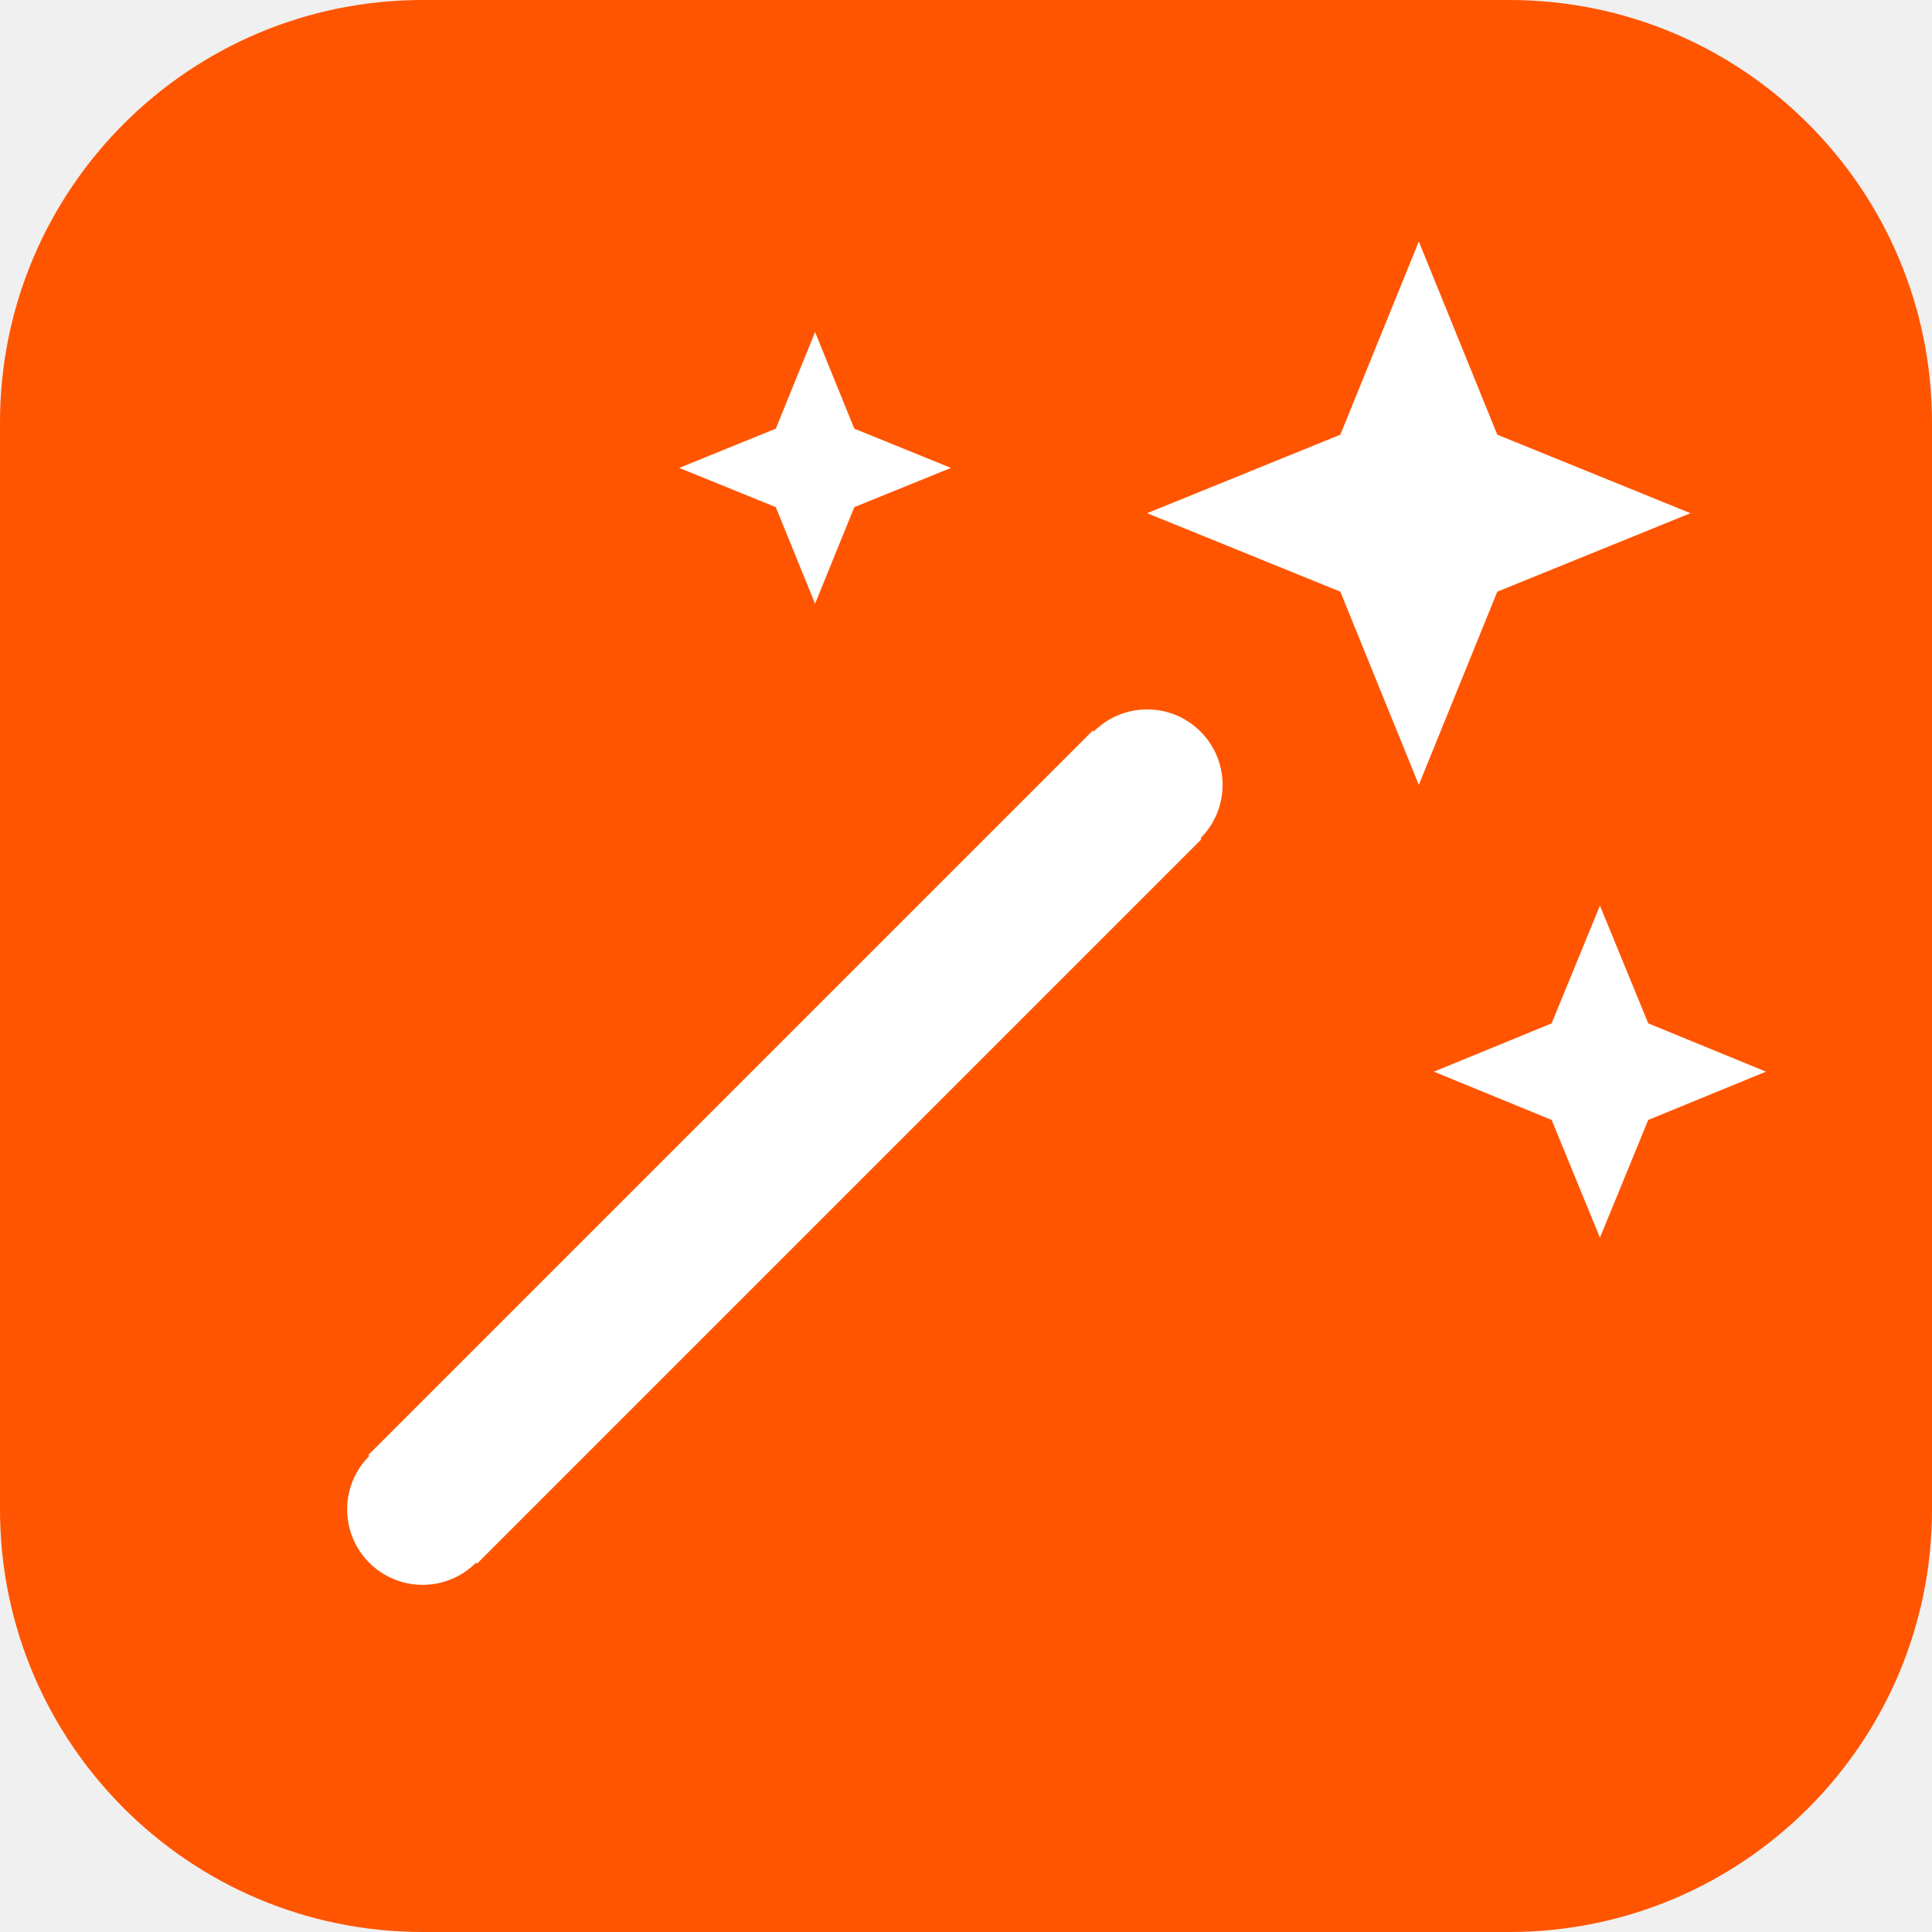
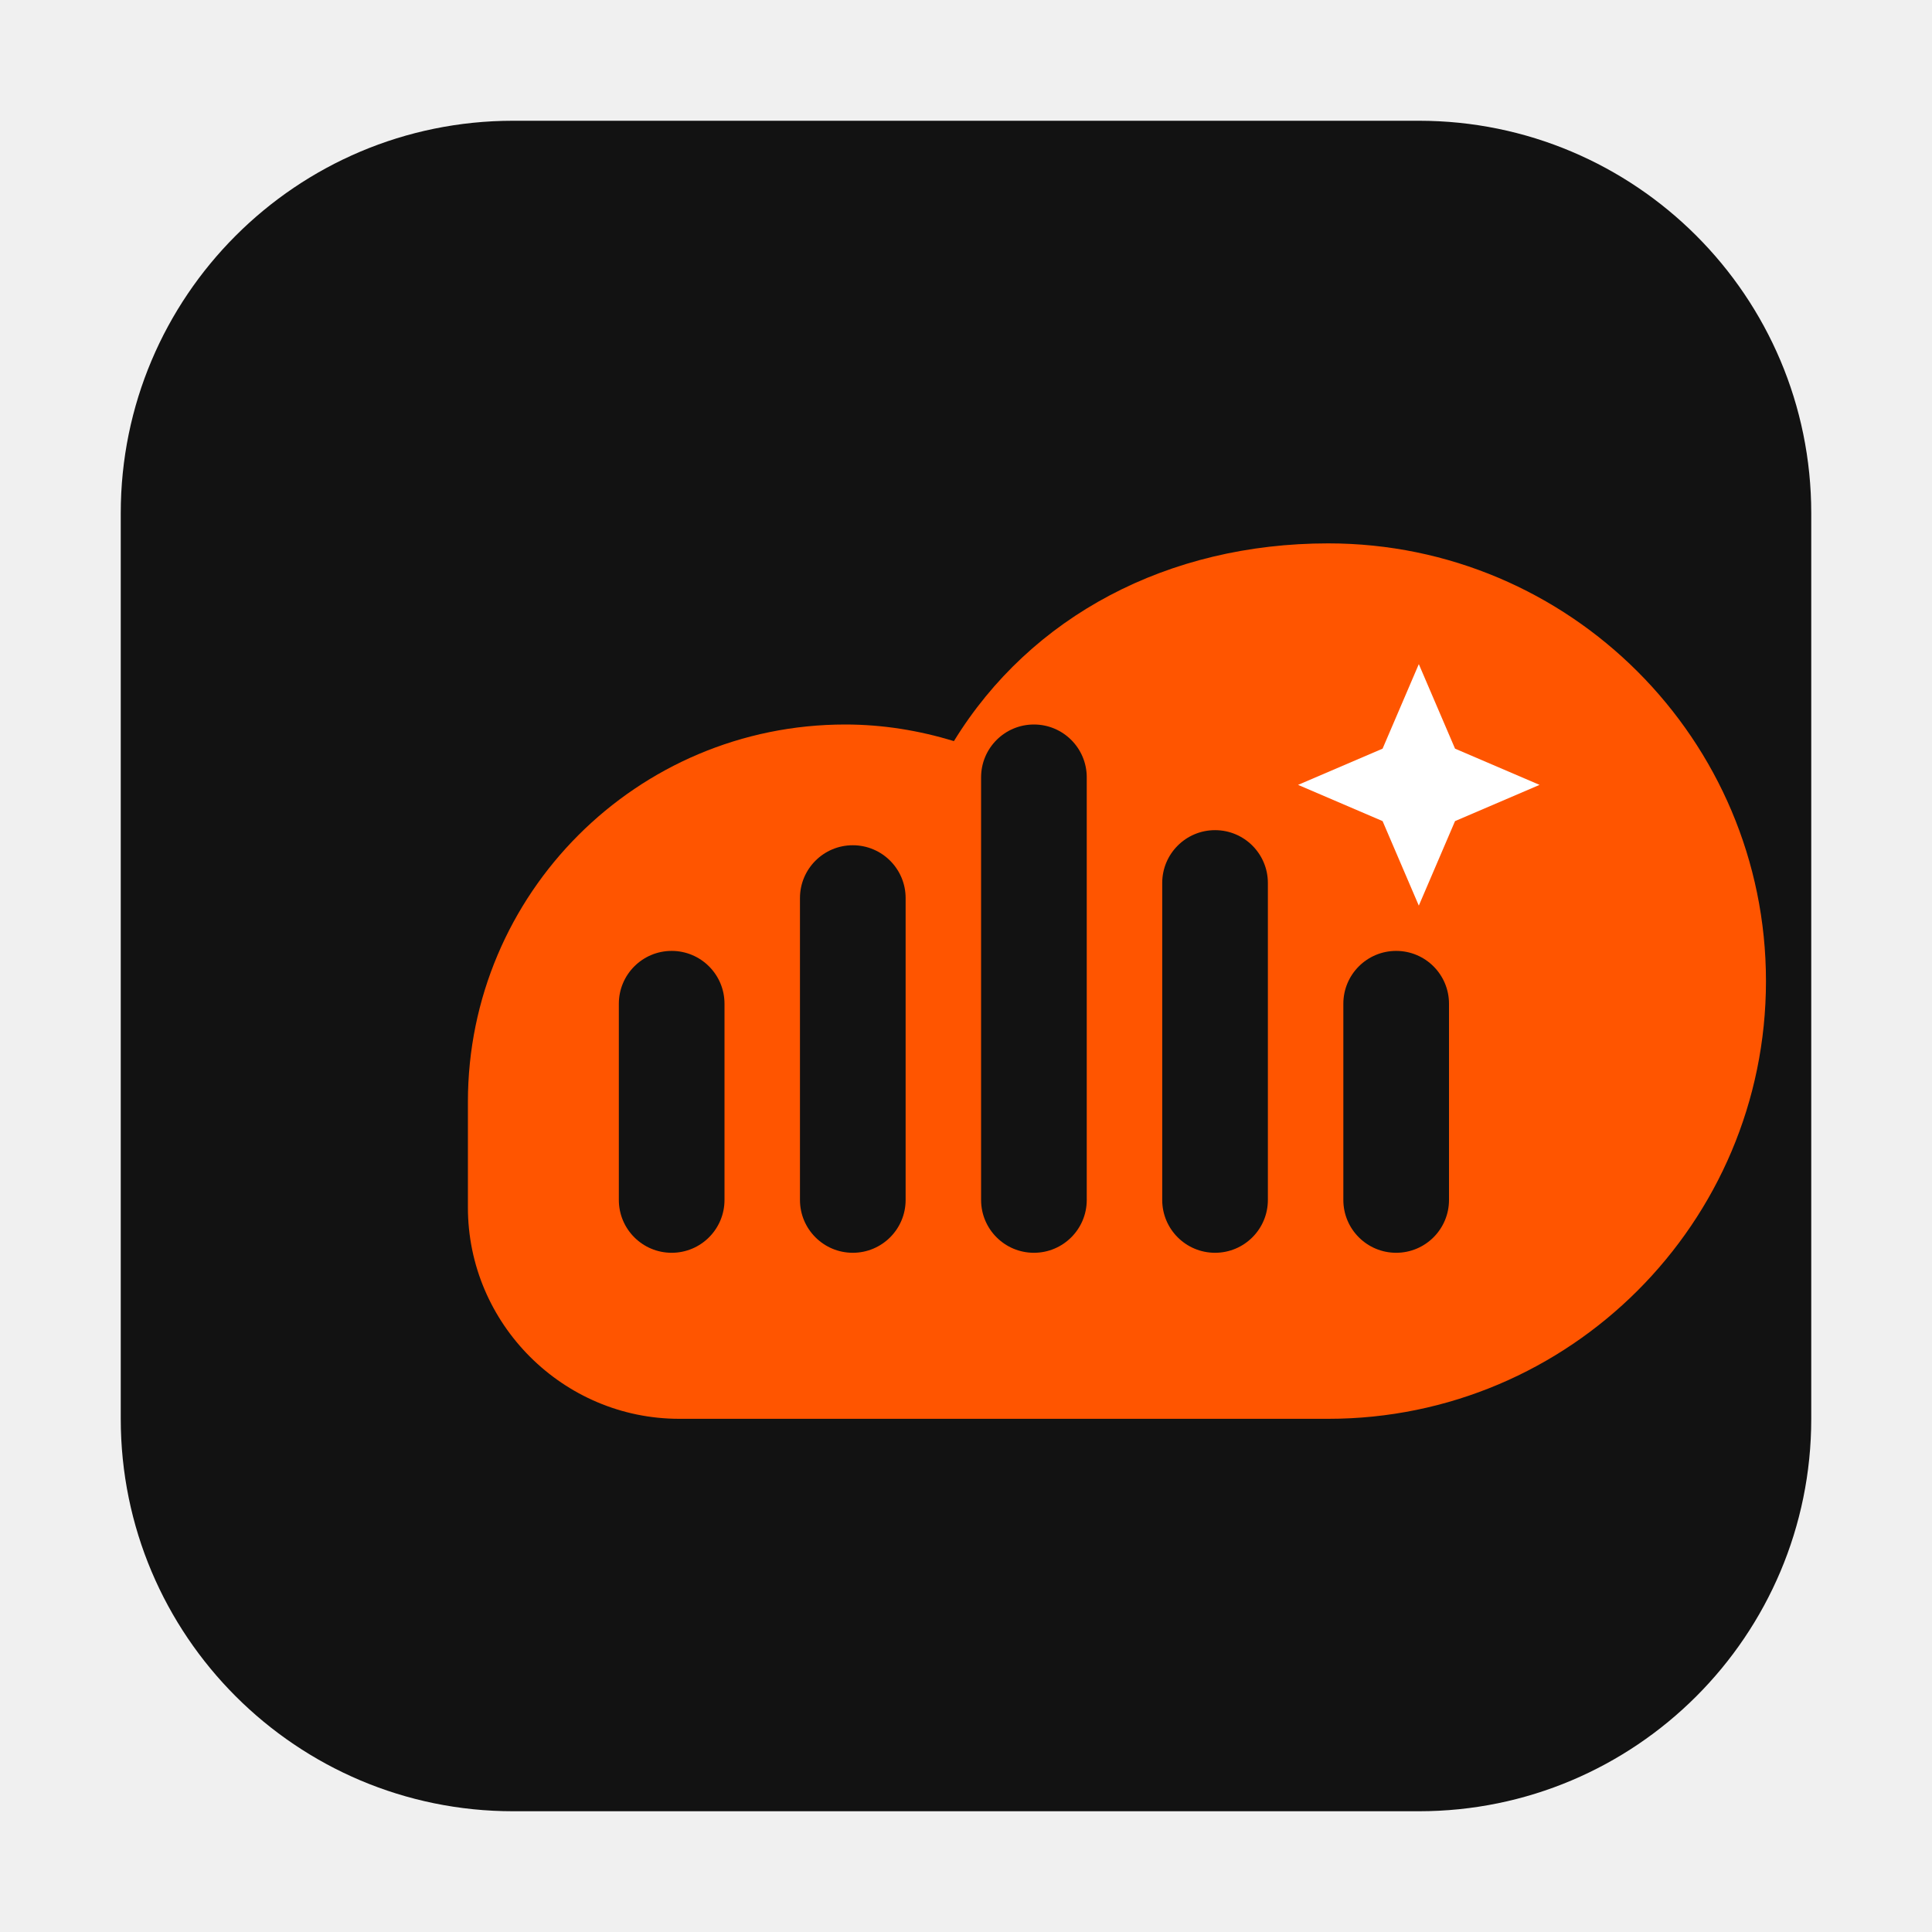
- <svg xmlns="http://www.w3.org/2000/svg" viewBox="0 0 64 64">
-   <rect width="64" height="64" rx="14" fill="#ff5500" />
-   <polygon fill="#fff" points="15.8,51.8 39.8,27.8 36.2,24.2 12.2,48.2" />
-   <circle cx="14" cy="50" r="2.5" fill="#fff" />
-   <circle cx="38" cy="26" r="2.5" fill="#fff" />
-   <path fill="#fff" d="M47 8 l2.6 6.4 6.4 2.6 -6.4 2.6 -2.6 6.4 -2.6 -6.4 -6.4 -2.6 6.4 -2.6z" />
-   <path fill="#fff" d="M53 30 l1.6 3.9 3.9 1.6 -3.9 1.6 -1.6 3.9 -1.6 -3.9 -3.9 -1.6 3.9 -1.6z" />
-   <path fill="#fff" d="M27 11 l1.3 3.2 3.2 1.3 -3.2 1.3 -1.3 3.2 -1.3 -3.2 -3.2 -1.3 3.2 -1.3z" />
+ <svg xmlns="http://www.w3.org/2000/svg" viewBox="0 0 128 128" fill="none">
+   <rect x="8" y="8" width="112" height="112" rx="26" fill="#121212" />
+   <path fill="#ff5500" d="M31 73c0-13.8 11.2-25 25-25 2.5 0 4.9.4 7.2 1.1C68.3 40.8 77.4 36 88 36c16 0 29 13 29 29s-13 29-29 29H45c-7.7 0-14-6.3-14-14v-7z" />
+   <rect x="41" y="63" width="7" height="20" rx="3.5" fill="#121212" />
+   <rect x="53" y="56" width="7" height="27" rx="3.5" fill="#121212" />
+   <rect x="65" y="48" width="7" height="35" rx="3.5" fill="#121212" />
+   <rect x="77" y="55" width="7" height="28" rx="3.5" fill="#121212" />
+   <rect x="89" y="63" width="7" height="20" rx="3.5" fill="#121212" />
+   <path fill="#fff" d="M94 44l2.4 5.6 5.6 2.4-5.6 2.4L94 60l-2.4-5.6L86 52l5.6-2.4L94 44z" />
</svg>
